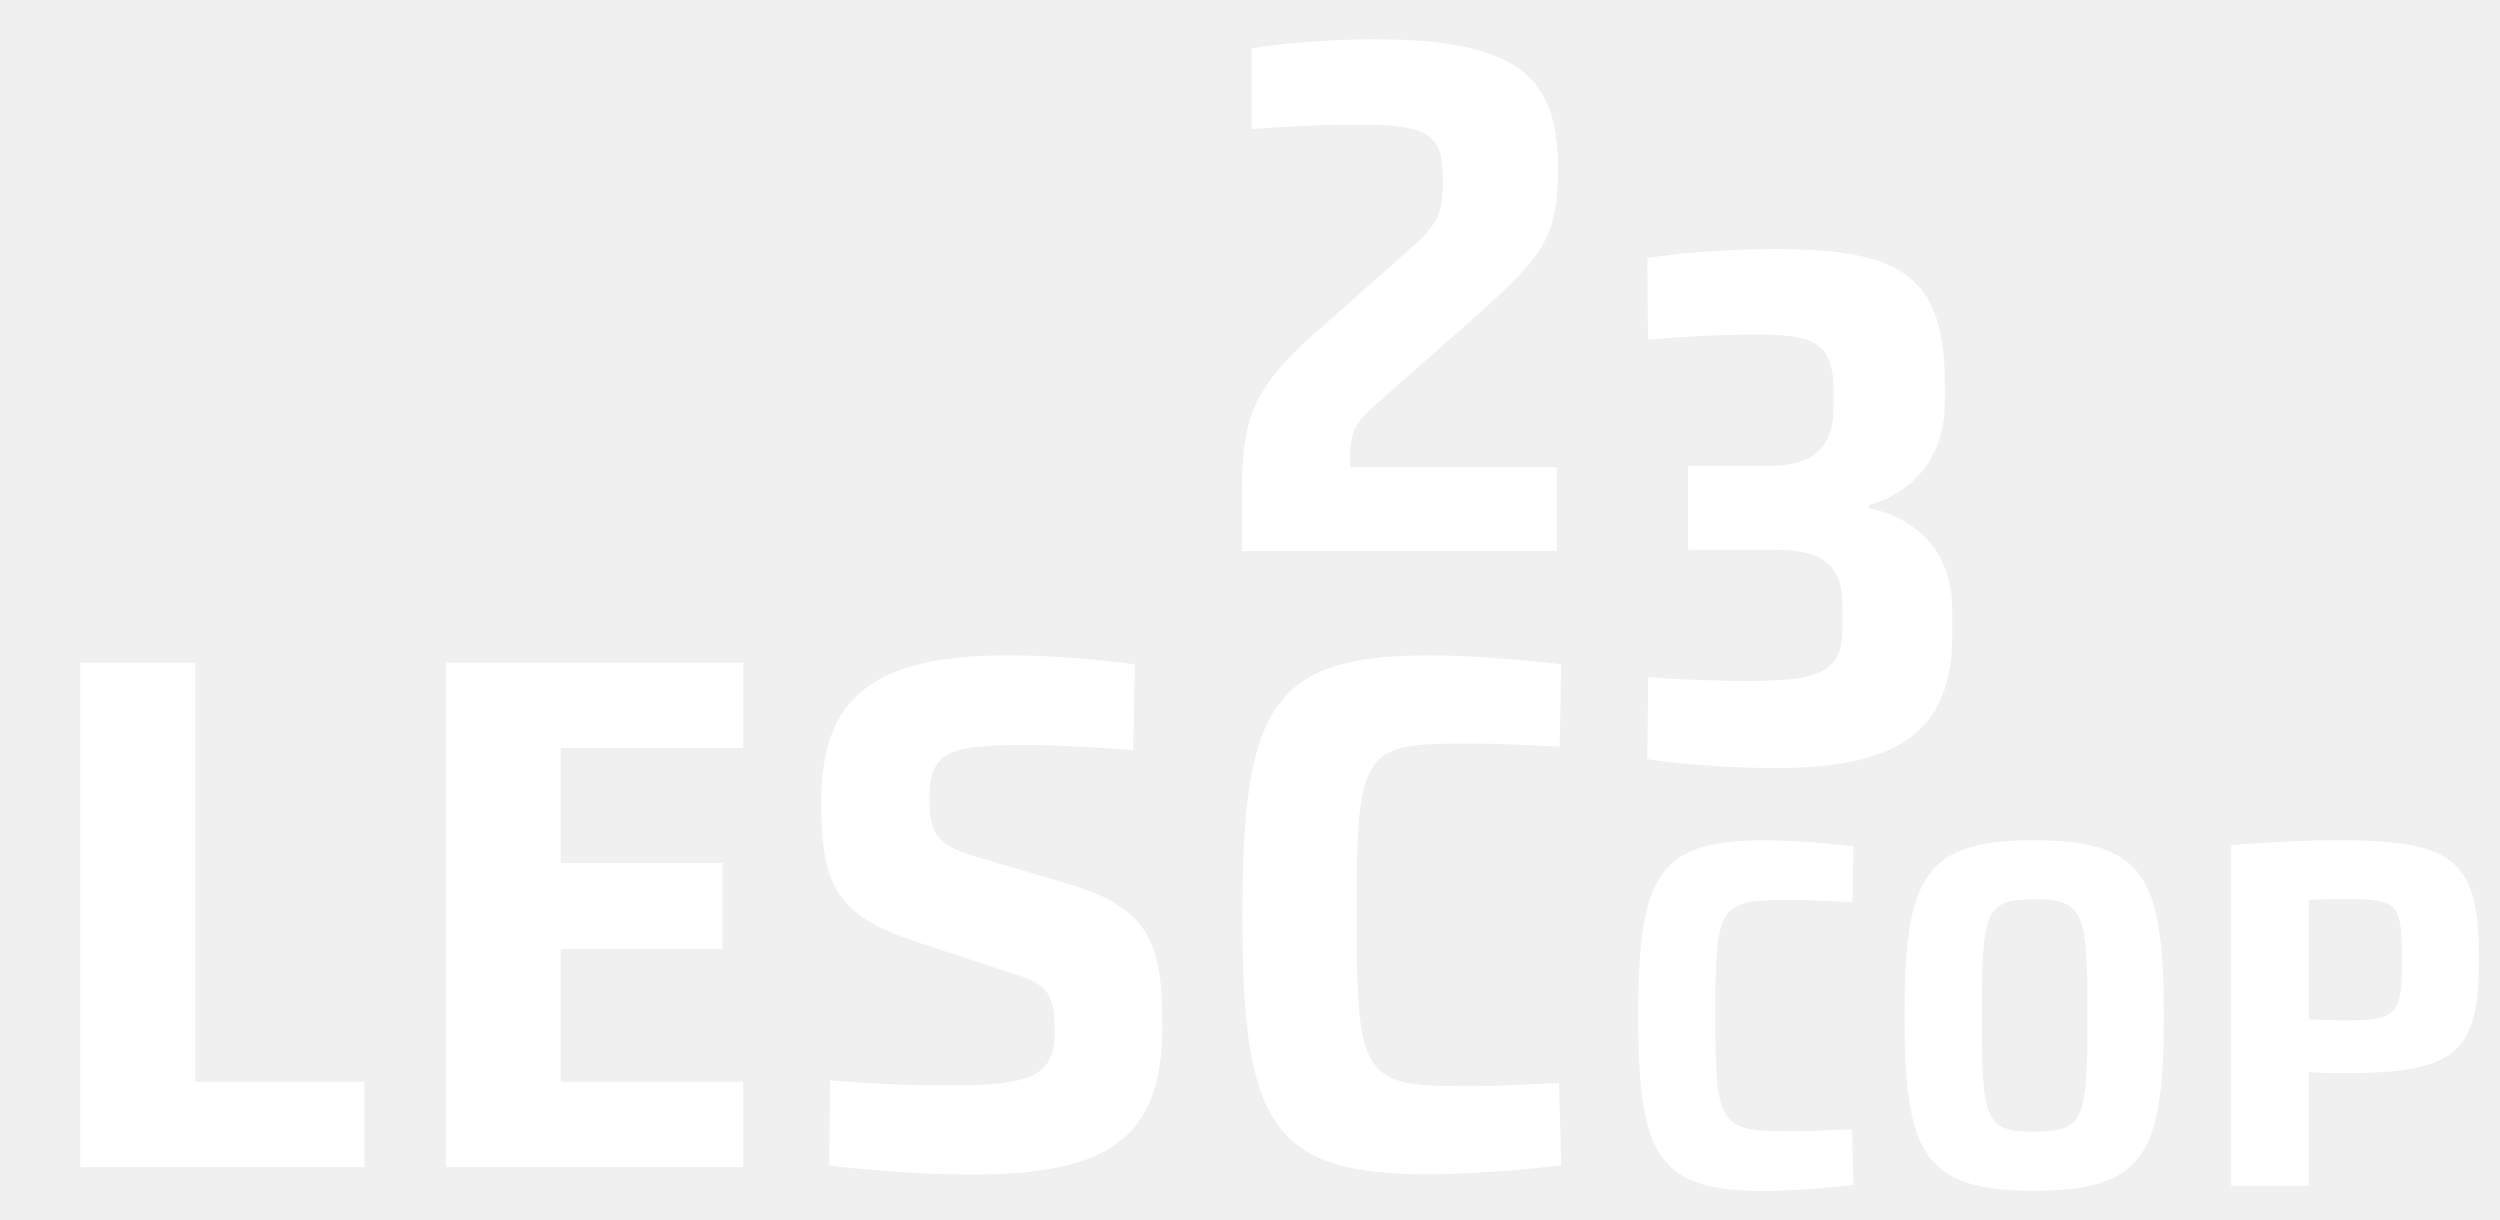
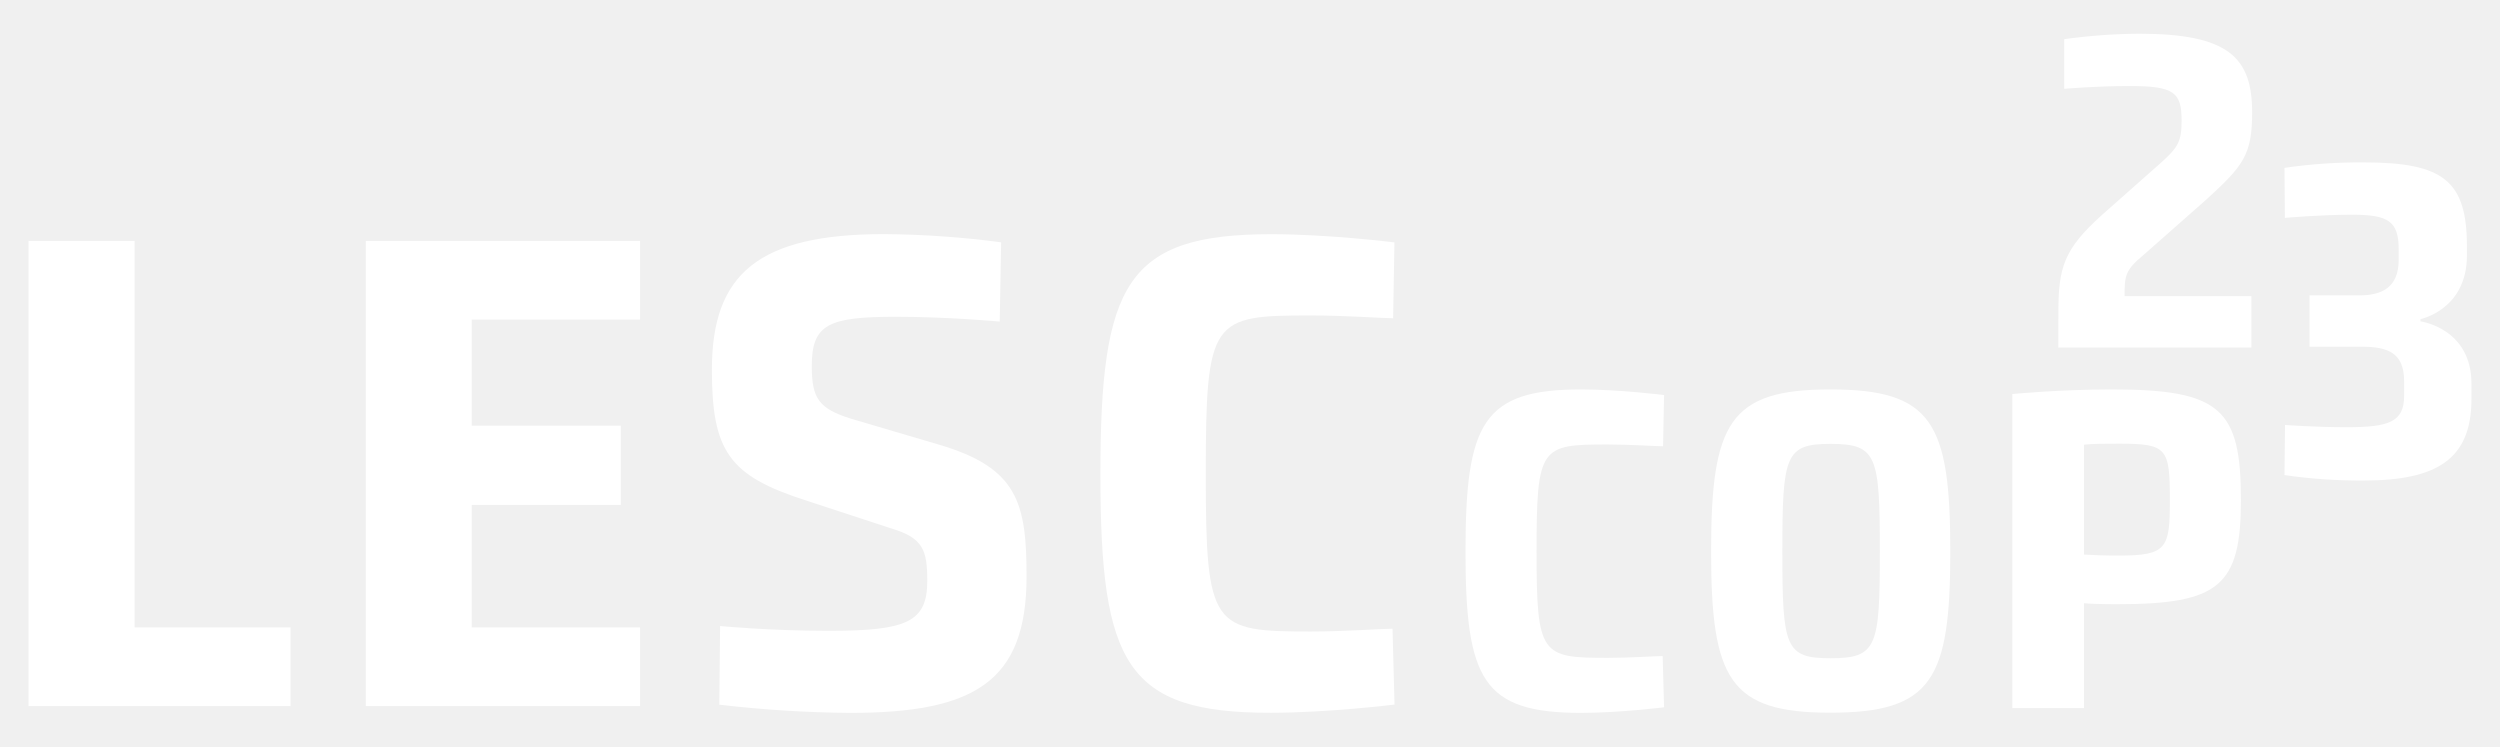
- <svg xmlns="http://www.w3.org/2000/svg" version="1.1" id="Layer_1" x="0px" y="0px" viewBox="0 0 1152 562" style="enable-background:new 0 0 1152 562;" xml:space="preserve">
-   <style type="text/css">
- 	.st0{fill:#FFFFFF;}
- </style>
+ <svg xmlns="http://www.w3.org/2000/svg" id="Layer_1" data-name="Layer 1" viewBox="0 0 1248.99 373.01">
  <g>
-     <path class="st0" d="M37,305.4h53v193.1h77.9v39.3H37V305.4z" />
-     <path class="st0" d="M205.5,305.4h137v39.3h-84.1v53h74.5v39.6h-74.5v61.2h84.1v39.3h-137V305.4z" />
-     <path class="st0" d="M382.5,497.8c0,0,24.6,2.4,54.3,2.4c39,0,49.2-4.4,49.2-24.9c0-15.4-2-21.5-18.1-26.3l-42.7-14   c-38.3-12.3-46.8-24.6-46.8-65.3c0-47.8,23.2-67.7,86.1-67.7c29.7,0,58.4,4.1,58.4,4.1l-0.7,39.6c0,0-25.6-2.4-51.9-2.4   c-33.8,0-42,3.8-42,24.6c0,16.1,3.4,21.2,19.5,26.3l44.1,13c39.3,11.6,43.7,29,43.7,66c0,52.6-26.3,68-88.2,68   c-32.5,0-65.3-4.1-65.3-4.1L382.5,497.8z" />
-     <path class="st0" d="M572.5,422c0-95.4,13-120,85.4-120c28.4,0,61.5,4.1,61.5,4.1l-0.7,37.9c-5.1,0-23.9-1.4-41-1.4   c-49.6,0-52.6,1.4-52.6,79.3c0,76.9,3.4,78.6,52.6,78.6c16.7,0,35.5-1.4,40.7-1.4l1,37.9c0,0-33.2,4.1-61.9,4.1   C585.5,541.2,572.5,517,572.5,422z" />
-   </g>
-   <path class="st0" d="M572.3,227.6c0-33.8,4.1-47.5,32.5-73.1l44.4-39.3c13-11.6,15.7-16.1,15.7-31.8c0-21.2-5.5-26-39-26  c-26.3,0-49.2,2.1-49.2,2.1V22.2c0,0,27-4.1,56.4-4.1c67,0,84.8,17.8,84.8,59.1c0,31.8-6.5,40-34.2,65.3l-47.2,41.7  c-14,11.6-14.4,15.7-14.4,31.1h95.3v38.6H572.3V227.6z" />
-   <path class="st0" d="M759.5,312.1c0,0,23.2,1.7,46.1,1.7c31.8,0,43.4-3.8,43.4-23.6v-10.9c0-20.8-11.3-26-31.8-26h-39.3v-38.6h37.6  c17.1,0,29.4-6.2,29.4-26.7v-7.9c0-21.2-7.9-26-34.9-26c-24.3,0-50.6,2.4-50.6,2.4l-0.3-37.6c0,0,24.3-4.1,59.5-4.1  c59.8,0,77.6,13.7,77.6,63.2v6.8c0,40.7-34.9,47.8-34.9,47.8v1.7c0,0,38.3,5.1,38.3,46.8v11.6c0,45.1-26,61.2-81,61.2  c-35.2,0-59.5-4.1-59.5-4.1L759.5,312.1z" />
-   <g>
-     <path class="st0" d="M754.9,468.2c0-64.4,8.8-81,57.7-81c19.2,0,41.5,2.8,41.5,2.8l-0.5,25.6c-3.5,0-16.2-0.9-27.7-0.9   c-33.5,0-35.5,0.9-35.5,53.5c0,51.9,2.3,53.1,35.5,53.1c11.3,0,24-0.9,27.5-0.9l0.7,25.6c0,0-22.4,2.8-41.8,2.8   C763.6,548.7,754.9,532.3,754.9,468.2z" />
-     <path class="st0" d="M877.6,468.2c0-64.4,9.2-81,59.5-81c51,0,60,16.6,60,81c0,63.9-9,80.5-60,80.5   C886.9,548.7,877.6,532.1,877.6,468.2z M961.9,468.2c0-48-1.4-53.8-24.7-53.8c-22.6,0-24,5.8-24,53.8c0,47.8,1.4,53.3,24,53.3   C960.5,521.5,961.9,515.9,961.9,468.2z" />
-     <path class="st0" d="M1028.1,389.5c0,0,23.3-2.3,49.8-2.3c54.5,0,64.4,9.9,64.4,55.4c0,42.9-11.1,51.9-61.8,51.9   c-7.4,0-14.3-0.2-16.6-0.5v52.4h-35.8V389.5z M1081.4,470.2c24,0,25.4-3.7,25.4-27.7c0-26.1-1.4-28.2-25.4-28.2   c-6.9,0-13.2,0-17.5,0.5v54.9C1068.3,470,1074.3,470.2,1081.4,470.2z" />
+     <g>
+       <path d="M14.26,120.36h53v193.1h77.9v39.3H14.26Z" fill="#fff" />
+       <path d="M182.76,120.36h137v39.3h-84.1v53h74.5v39.6h-74.5v61.2h84.1v39.3h-137Z" fill="#fff" />
+       <path d="M359.76,312.76s24.6,2.4,54.3,2.4c39,0,49.2-4.4,49.2-24.9,0-15.4-2-21.5-18.1-26.3l-42.7-14c-38.3-12.3-46.8-24.6-46.8-65.3,0-47.8,23.2-67.7,86.1-67.7a470.66,470.66,0,0,1,58.4,4.1l-.7,39.6s-25.6-2.4-51.9-2.4c-33.8,0-42,3.8-42,24.6,0,16.1,3.4,21.2,19.5,26.3l44.1,13c39.3,11.6,43.7,29,43.7,66,0,52.6-26.3,68-88.2,68a604.31,604.31,0,0,1-65.3-4.1Z" fill="#fff" />
+       <path d="M549.76,237c0-95.4,13-120,85.4-120,28.4,0,61.5,4.1,61.5,4.1L696,159c-5.1,0-23.9-1.4-41-1.4-49.6,0-52.6,1.4-52.6,79.3,0,76.9,3.4,78.6,52.6,78.6,16.7,0,35.5-1.4,40.7-1.4l1,37.9s-33.2,4.1-61.9,4.1C562.76,356.16,549.76,332,549.76,237Z" fill="#fff" />
+     </g>
+     <path d="M1028.36,156.13c0-22.47,2.73-31.58,21.61-48.59l29.51-26.13c8.65-7.71,10.44-10.71,10.44-21.14,0-14.1-3.65-17.29-25.93-17.29-17.48,0-32.71,1.4-32.71,1.4V19.58a282.31,282.31,0,0,1,37.5-2.73c44.55,0,56.38,11.84,56.38,39.29,0,21.15-4.32,26.6-22.74,43.42L1071,127.28c-9.31,7.71-9.57,10.44-9.57,20.68h63.36v25.66h-96.47Z" fill="#fff" />
+     <path d="M1141.59,212.31s15.42,1.13,30.65,1.13c21.14,0,28.85-2.52,28.85-15.69v-7.24c0-13.83-7.51-17.29-21.14-17.29h-26.13V147.56h25c11.37,0,19.55-4.12,19.55-17.75v-5.25c0-14.1-5.26-17.29-23.21-17.29-16.15,0-33.64,1.59-33.64,1.59l-.2-25a262.38,262.38,0,0,1,39.56-2.73c39.76,0,51.59,9.11,51.59,42v4.52c0,27.06-23.2,31.78-23.2,31.78v1.13s25.46,3.39,25.46,31.11v7.72c0,30-17.28,40.68-53.85,40.68a263.32,263.32,0,0,1-39.56-2.72Z" fill="#fff" />
+     <g>
+       <path d="M732.16,275.56c0-64.4,8.8-81,57.7-81,19.2,0,41.5,2.8,41.5,2.8l-.5,25.6c-3.5,0-16.2-.9-27.7-.9-33.5,0-35.5.9-35.5,53.5,0,51.9,2.3,53.1,35.5,53.1,11.3,0,24-.9,27.5-.9l.7,25.6s-22.4,2.8-41.8,2.8C740.86,356.06,732.16,339.66,732.16,275.56Z" fill="#fff" />
+       <path d="M854.86,275.56c0-64.4,9.2-81,59.5-81,51,0,60,16.6,60,81,0,63.9-9,80.5-60,80.5C864.16,356.06,854.86,339.46,854.86,275.56Zm84.3,0c0-48-1.4-53.8-24.7-53.8-22.6,0-24,5.8-24,53.8,0,47.8,1.4,53.3,24,53.3C937.76,328.86,939.16,323.26,939.16,275.56Z" fill="#fff" />
+       <path d="M1005.36,196.86s23.3-2.3,49.8-2.3c54.5,0,64.4,9.9,64.4,55.4,0,42.9-11.1,51.9-61.8,51.9-7.4,0-14.3-.2-16.6-.5v52.4h-35.8V196.86Zm53.3,80.7c24,0,25.4-3.7,25.4-27.7,0-26.1-1.4-28.2-25.4-28.2-6.9,0-13.2,0-17.5.5v54.9C1045.56,277.36,1051.56,277.56,1058.66,277.56Z" fill="#fff" />
+     </g>
  </g>
</svg>
